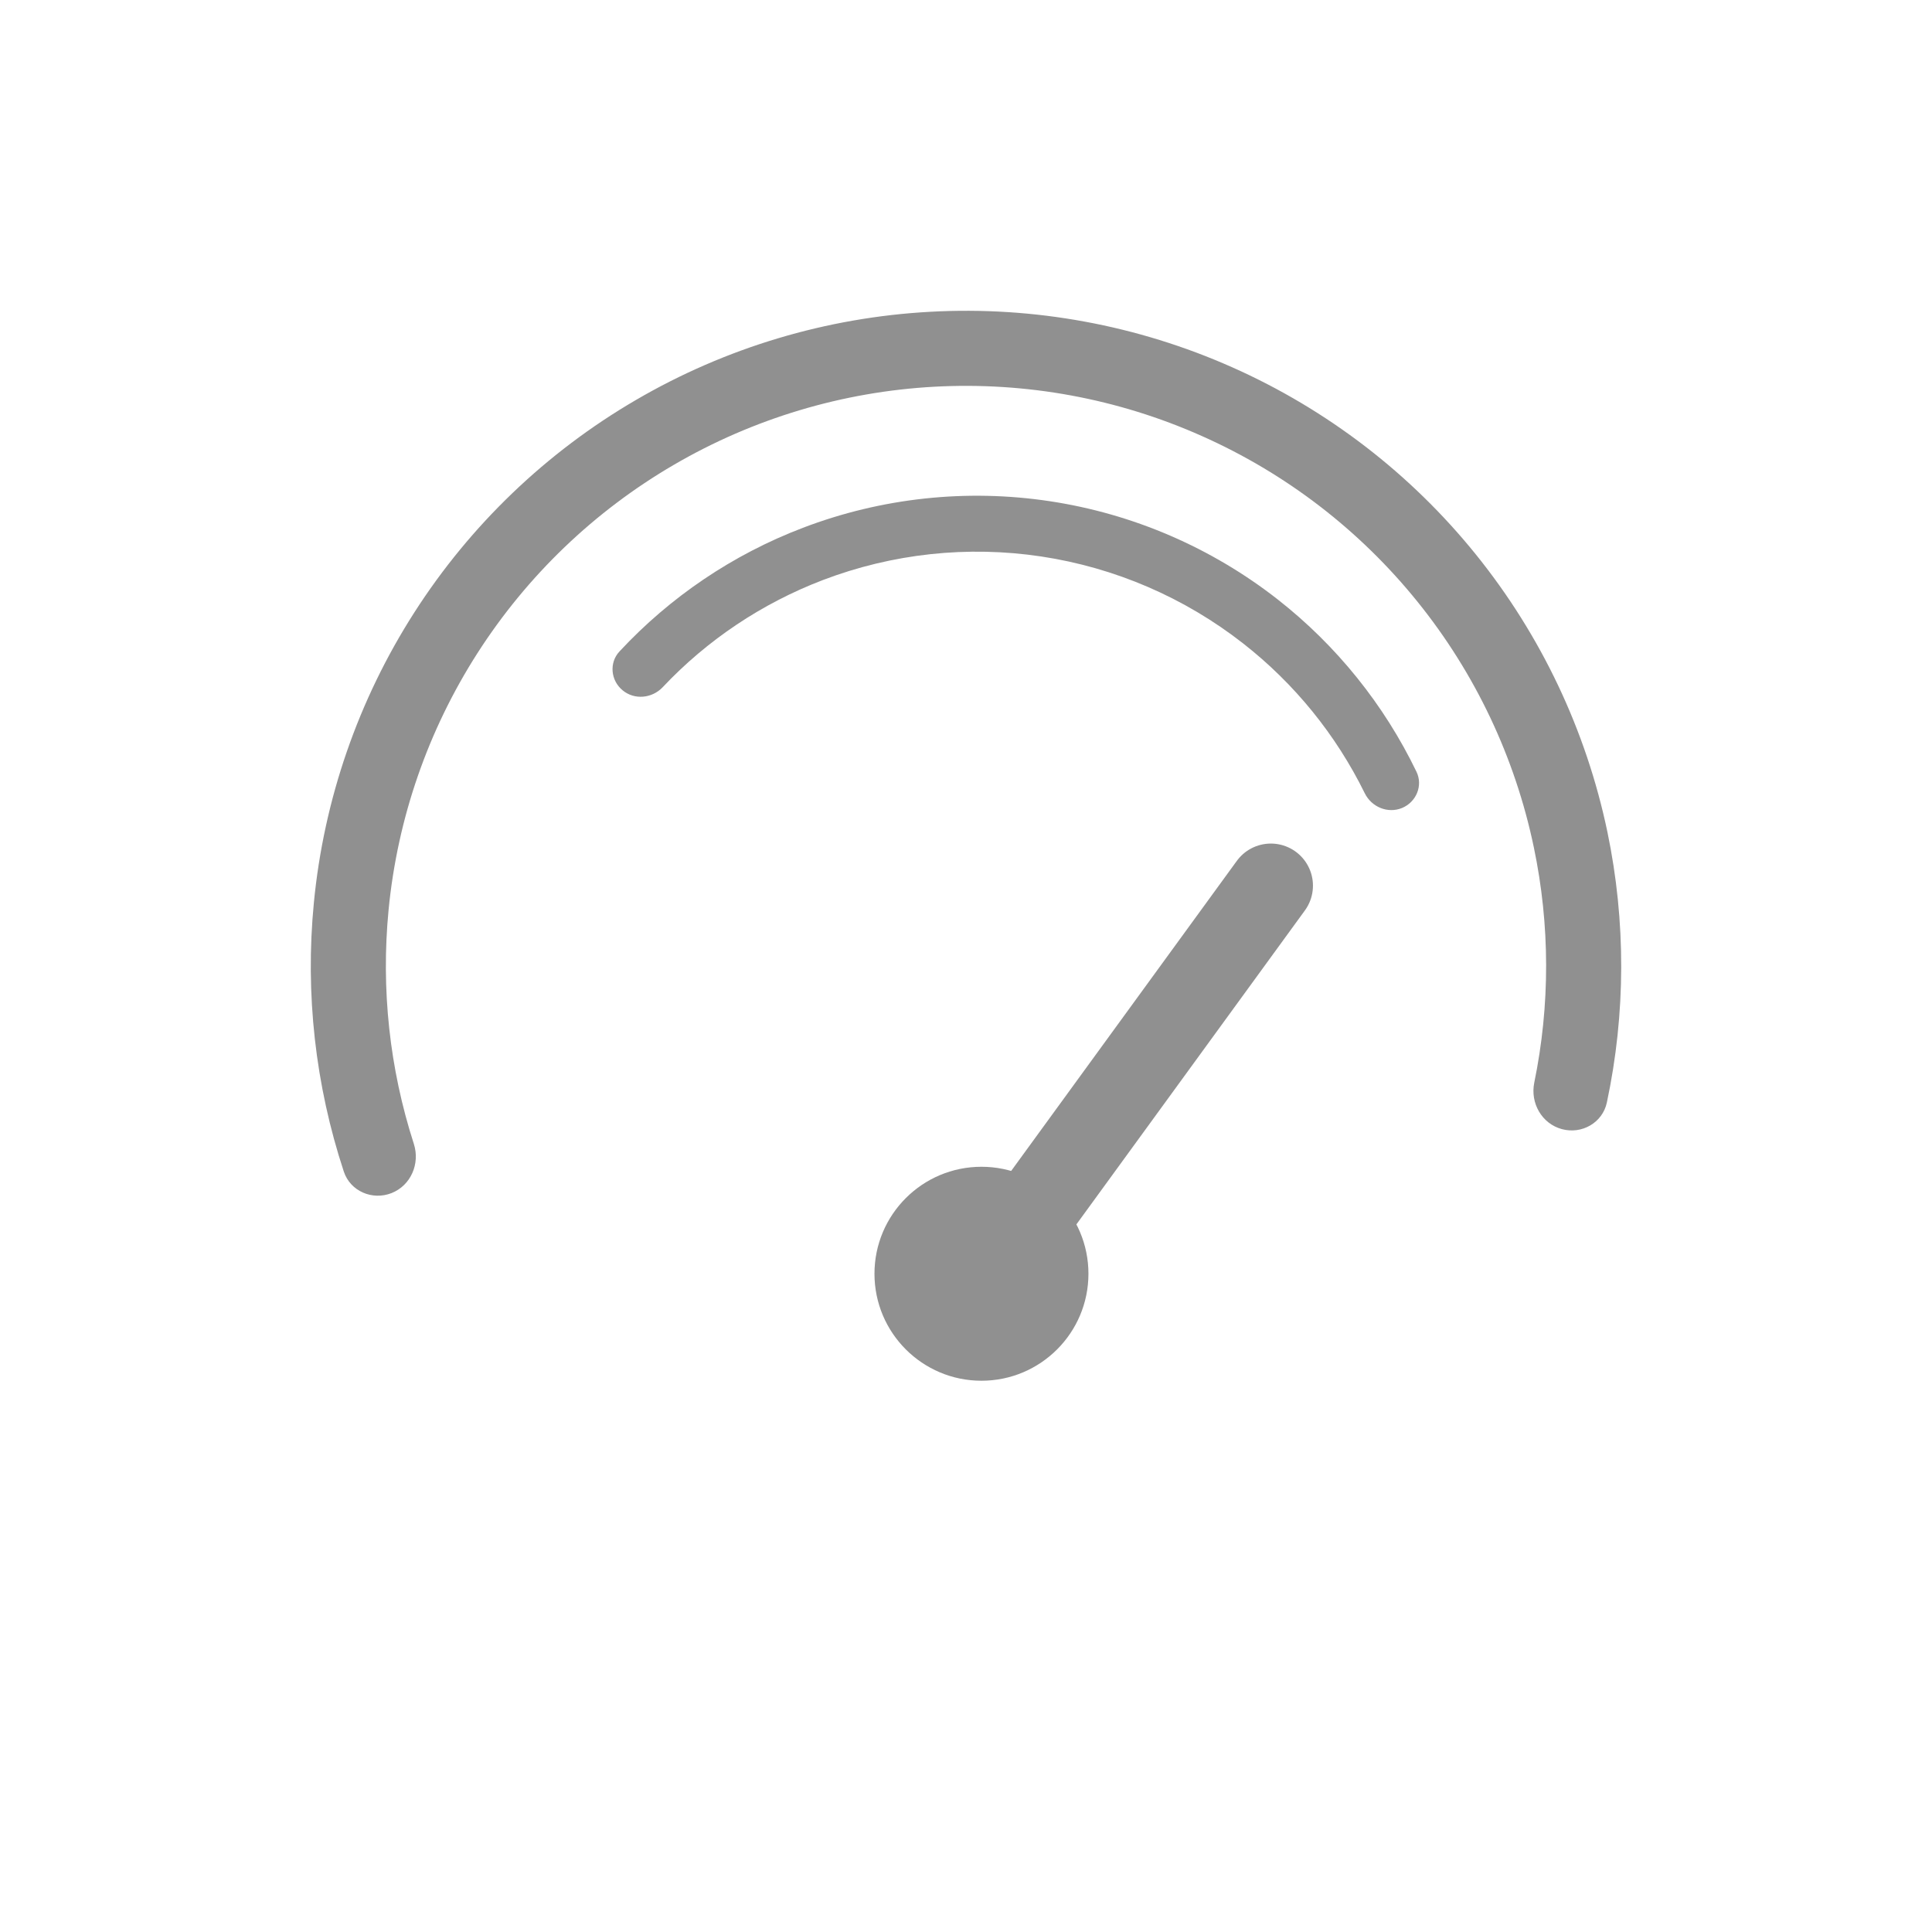
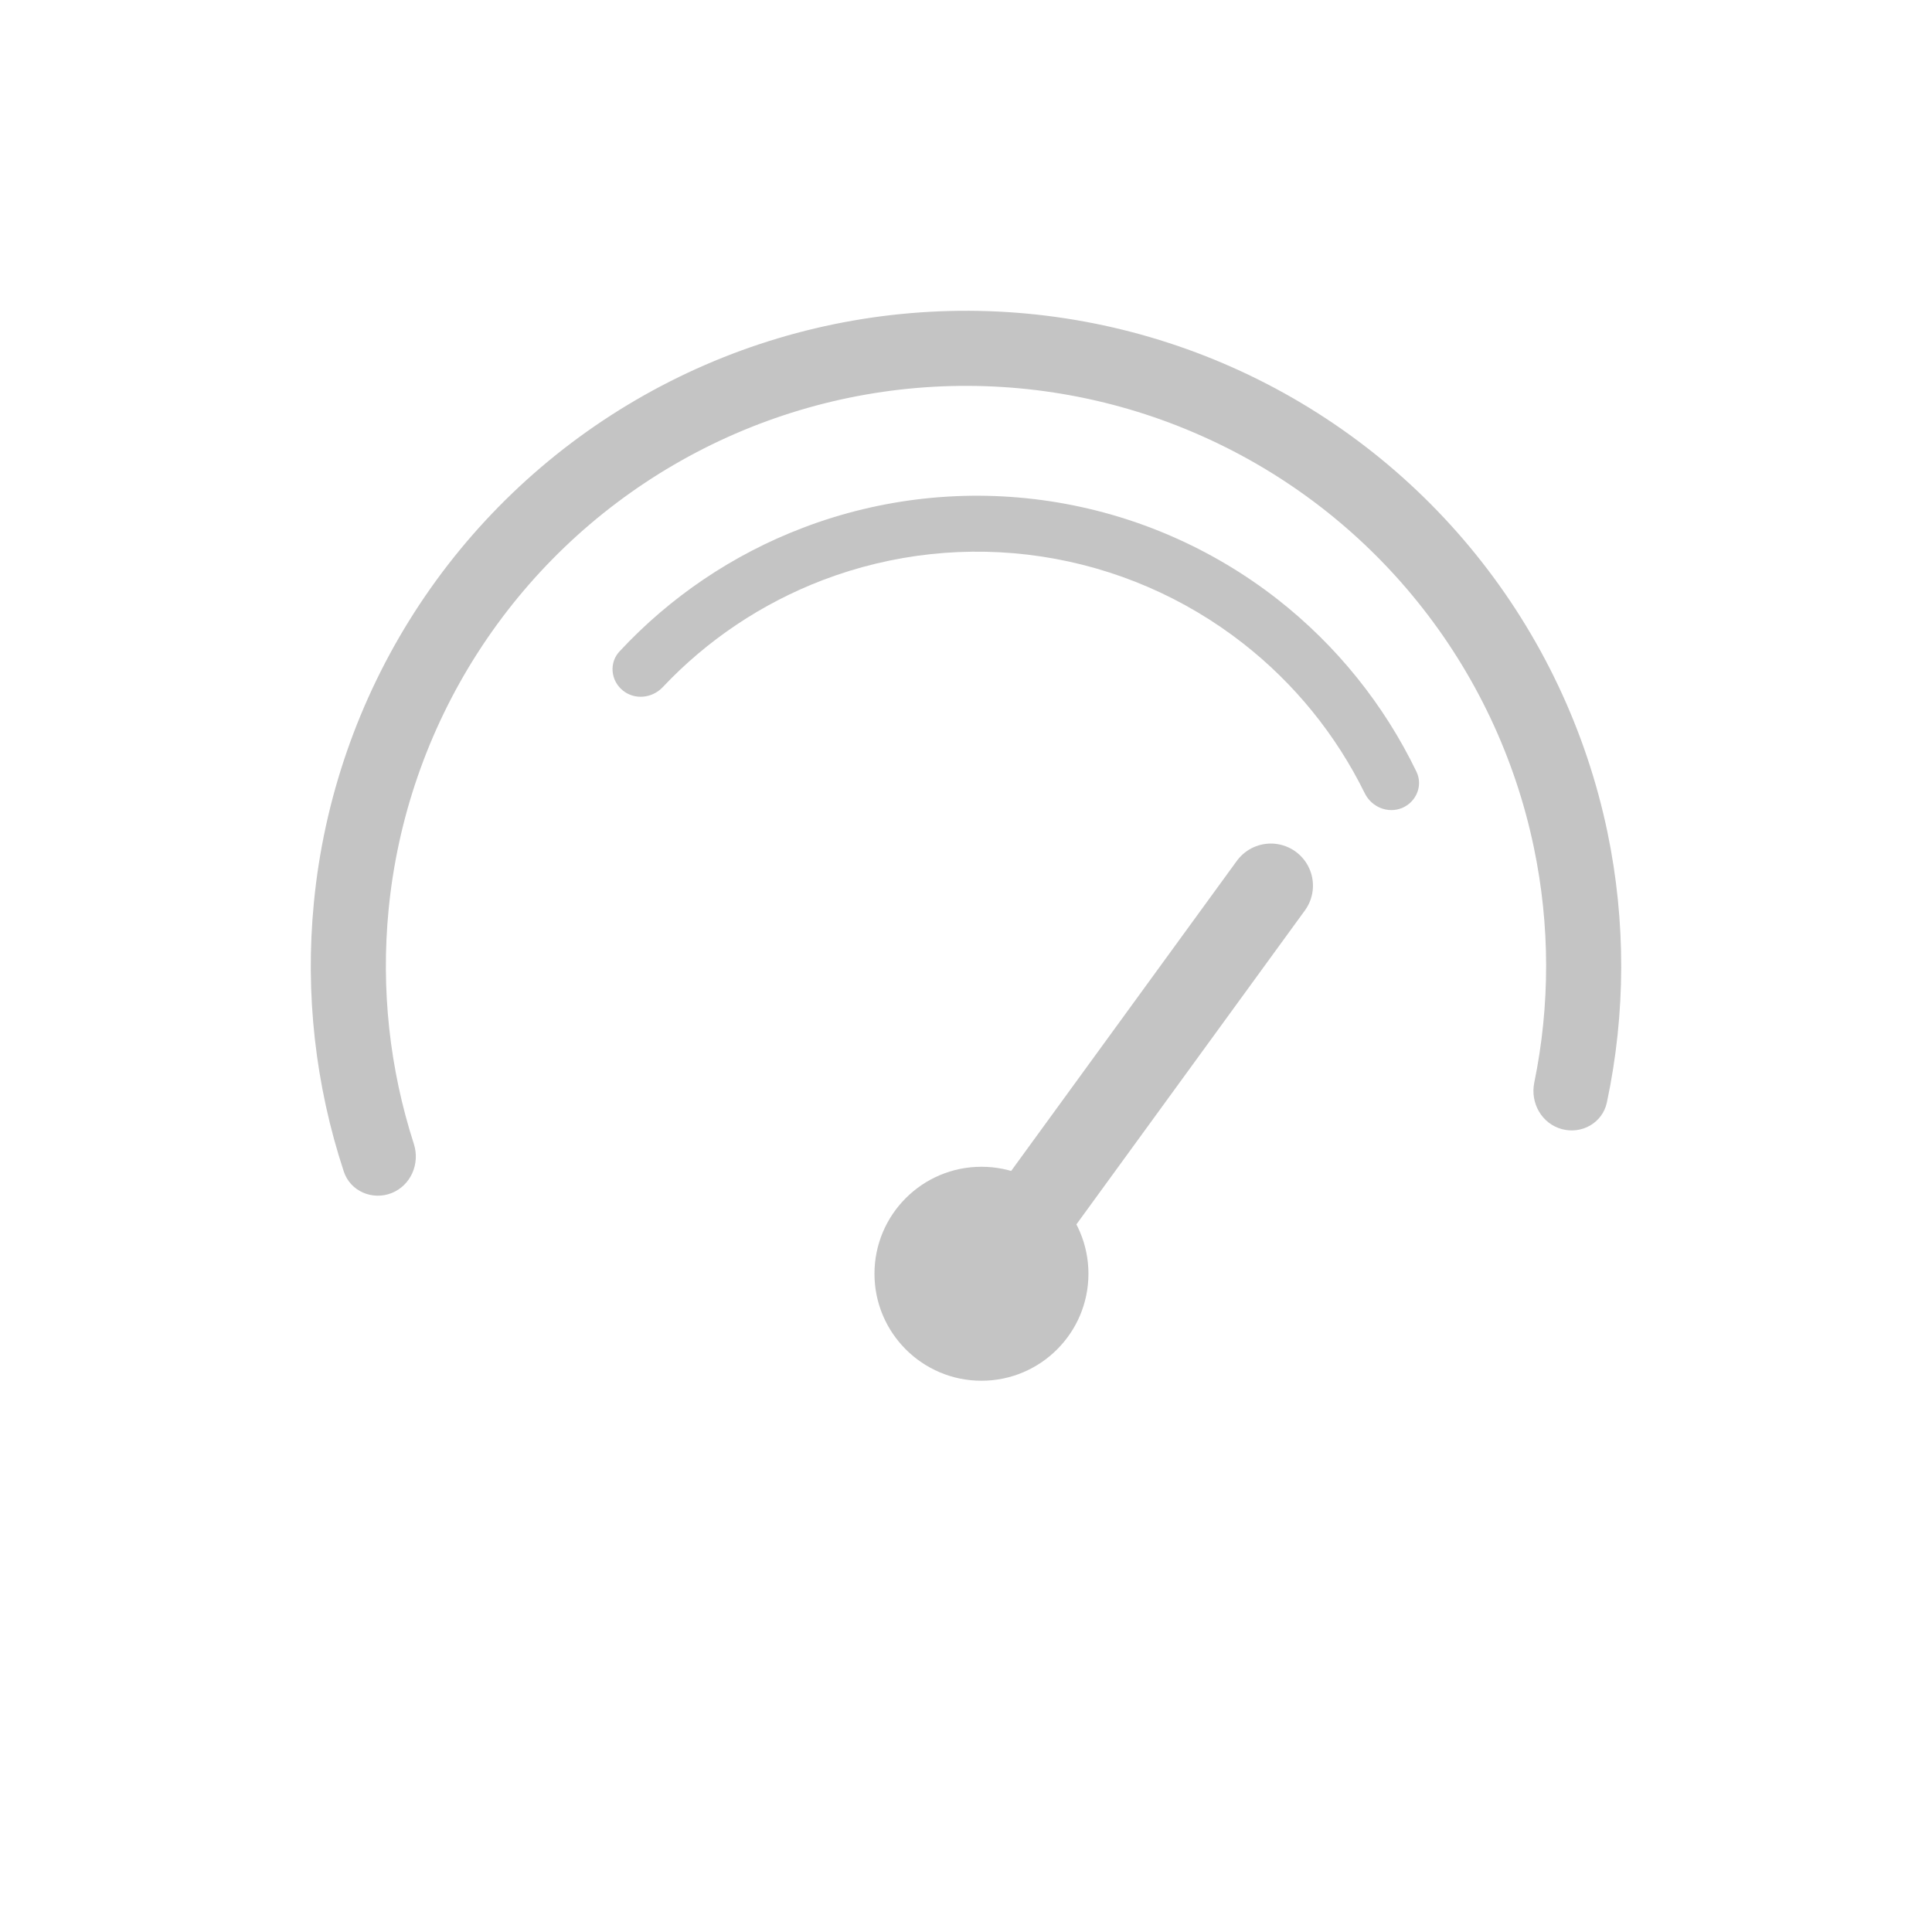
<svg xmlns="http://www.w3.org/2000/svg" width="24" height="24" viewBox="0 0 24 24" fill="none">
-   <path d="M19.401 14.026C19.649 14.094 19.907 13.948 19.961 13.696C20.196 12.591 20.199 11.446 19.968 10.336C19.704 9.073 19.144 7.892 18.334 6.888C17.524 5.884 16.487 5.087 15.308 4.563C14.13 4.039 12.844 3.802 11.556 3.873C10.268 3.943 9.015 4.318 7.901 4.968C6.787 5.617 5.843 6.522 5.147 7.608C4.451 8.694 4.023 9.93 3.899 11.214C3.789 12.343 3.917 13.48 4.271 14.554C4.352 14.798 4.625 14.915 4.864 14.821V14.821C5.104 14.726 5.22 14.455 5.141 14.21C4.839 13.274 4.732 12.286 4.827 11.304C4.937 10.167 5.316 9.073 5.932 8.112C6.549 7.15 7.384 6.349 8.371 5.774C9.357 5.199 10.467 4.866 11.607 4.804C12.747 4.742 13.886 4.951 14.929 5.416C15.973 5.88 16.891 6.585 17.608 7.474C18.325 8.362 18.821 9.409 19.054 10.527C19.256 11.492 19.257 12.487 19.059 13.45C19.008 13.702 19.152 13.958 19.401 14.026V14.026Z" fill="#909090" />
-   <path d="M17.417 10.037C17.594 9.963 17.679 9.759 17.596 9.587C17.193 8.752 16.604 8.02 15.873 7.447C15.05 6.803 14.074 6.382 13.04 6.226C12.006 6.07 10.95 6.184 9.973 6.557C9.105 6.888 8.326 7.414 7.695 8.093C7.565 8.233 7.586 8.453 7.734 8.575V8.575C7.882 8.698 8.1 8.676 8.232 8.537C8.785 7.95 9.465 7.495 10.221 7.206C11.086 6.876 12.021 6.775 12.936 6.913C13.851 7.051 14.716 7.424 15.444 7.994C16.082 8.493 16.597 9.129 16.953 9.853C17.037 10.025 17.239 10.11 17.417 10.037V10.037Z" fill="#909090" />
-   <path d="M15.787 11.002L12.635 15.333" stroke="#909090" stroke-width="1.046" stroke-linecap="round" />
-   <circle cx="12.192" cy="15.823" r="1.329" fill="#909090" />
+   <path d="M19.401 14.026C19.649 14.094 19.907 13.948 19.961 13.696C20.196 12.591 20.199 11.446 19.968 10.336C19.704 9.073 19.144 7.892 18.334 6.888C17.524 5.884 16.487 5.087 15.308 4.563C14.13 4.039 12.844 3.802 11.556 3.873C10.268 3.943 9.015 4.318 7.901 4.968C6.787 5.617 5.843 6.522 5.147 7.608C4.451 8.694 4.023 9.93 3.899 11.214C3.789 12.343 3.917 13.48 4.271 14.554C4.352 14.798 4.625 14.915 4.864 14.821V14.821C5.104 14.726 5.22 14.455 5.141 14.21C4.839 13.274 4.732 12.286 4.827 11.304C4.937 10.167 5.316 9.073 5.932 8.112C6.549 7.15 7.384 6.349 8.371 5.774C9.357 5.199 10.467 4.866 11.607 4.804C12.747 4.742 13.886 4.951 14.929 5.416C15.973 5.88 16.891 6.585 17.608 7.474C18.325 8.362 18.821 9.409 19.054 10.527C19.256 11.492 19.257 12.487 19.059 13.45C19.008 13.702 19.152 13.958 19.401 14.026V14.026Z" fill="#C4C4C4" />
+   <path d="M17.417 10.037C17.594 9.963 17.679 9.759 17.596 9.587C17.193 8.752 16.604 8.02 15.873 7.447C15.05 6.803 14.074 6.382 13.04 6.226C12.006 6.07 10.95 6.184 9.973 6.557C9.105 6.888 8.326 7.414 7.695 8.093C7.565 8.233 7.586 8.453 7.734 8.575V8.575C7.882 8.698 8.1 8.676 8.232 8.537C8.785 7.95 9.465 7.495 10.221 7.206C11.086 6.876 12.021 6.775 12.936 6.913C13.851 7.051 14.716 7.424 15.444 7.994C16.082 8.493 16.597 9.129 16.953 9.853C17.037 10.025 17.239 10.11 17.417 10.037V10.037Z" fill="#C4C4C4" />
+   <path d="M15.787 11.002L12.635 15.333" stroke="#C4C4C4" stroke-width="1.046" stroke-linecap="round" />
+   <circle cx="12.192" cy="15.823" r="1.329" fill="#C4C4C4" />
</svg>
